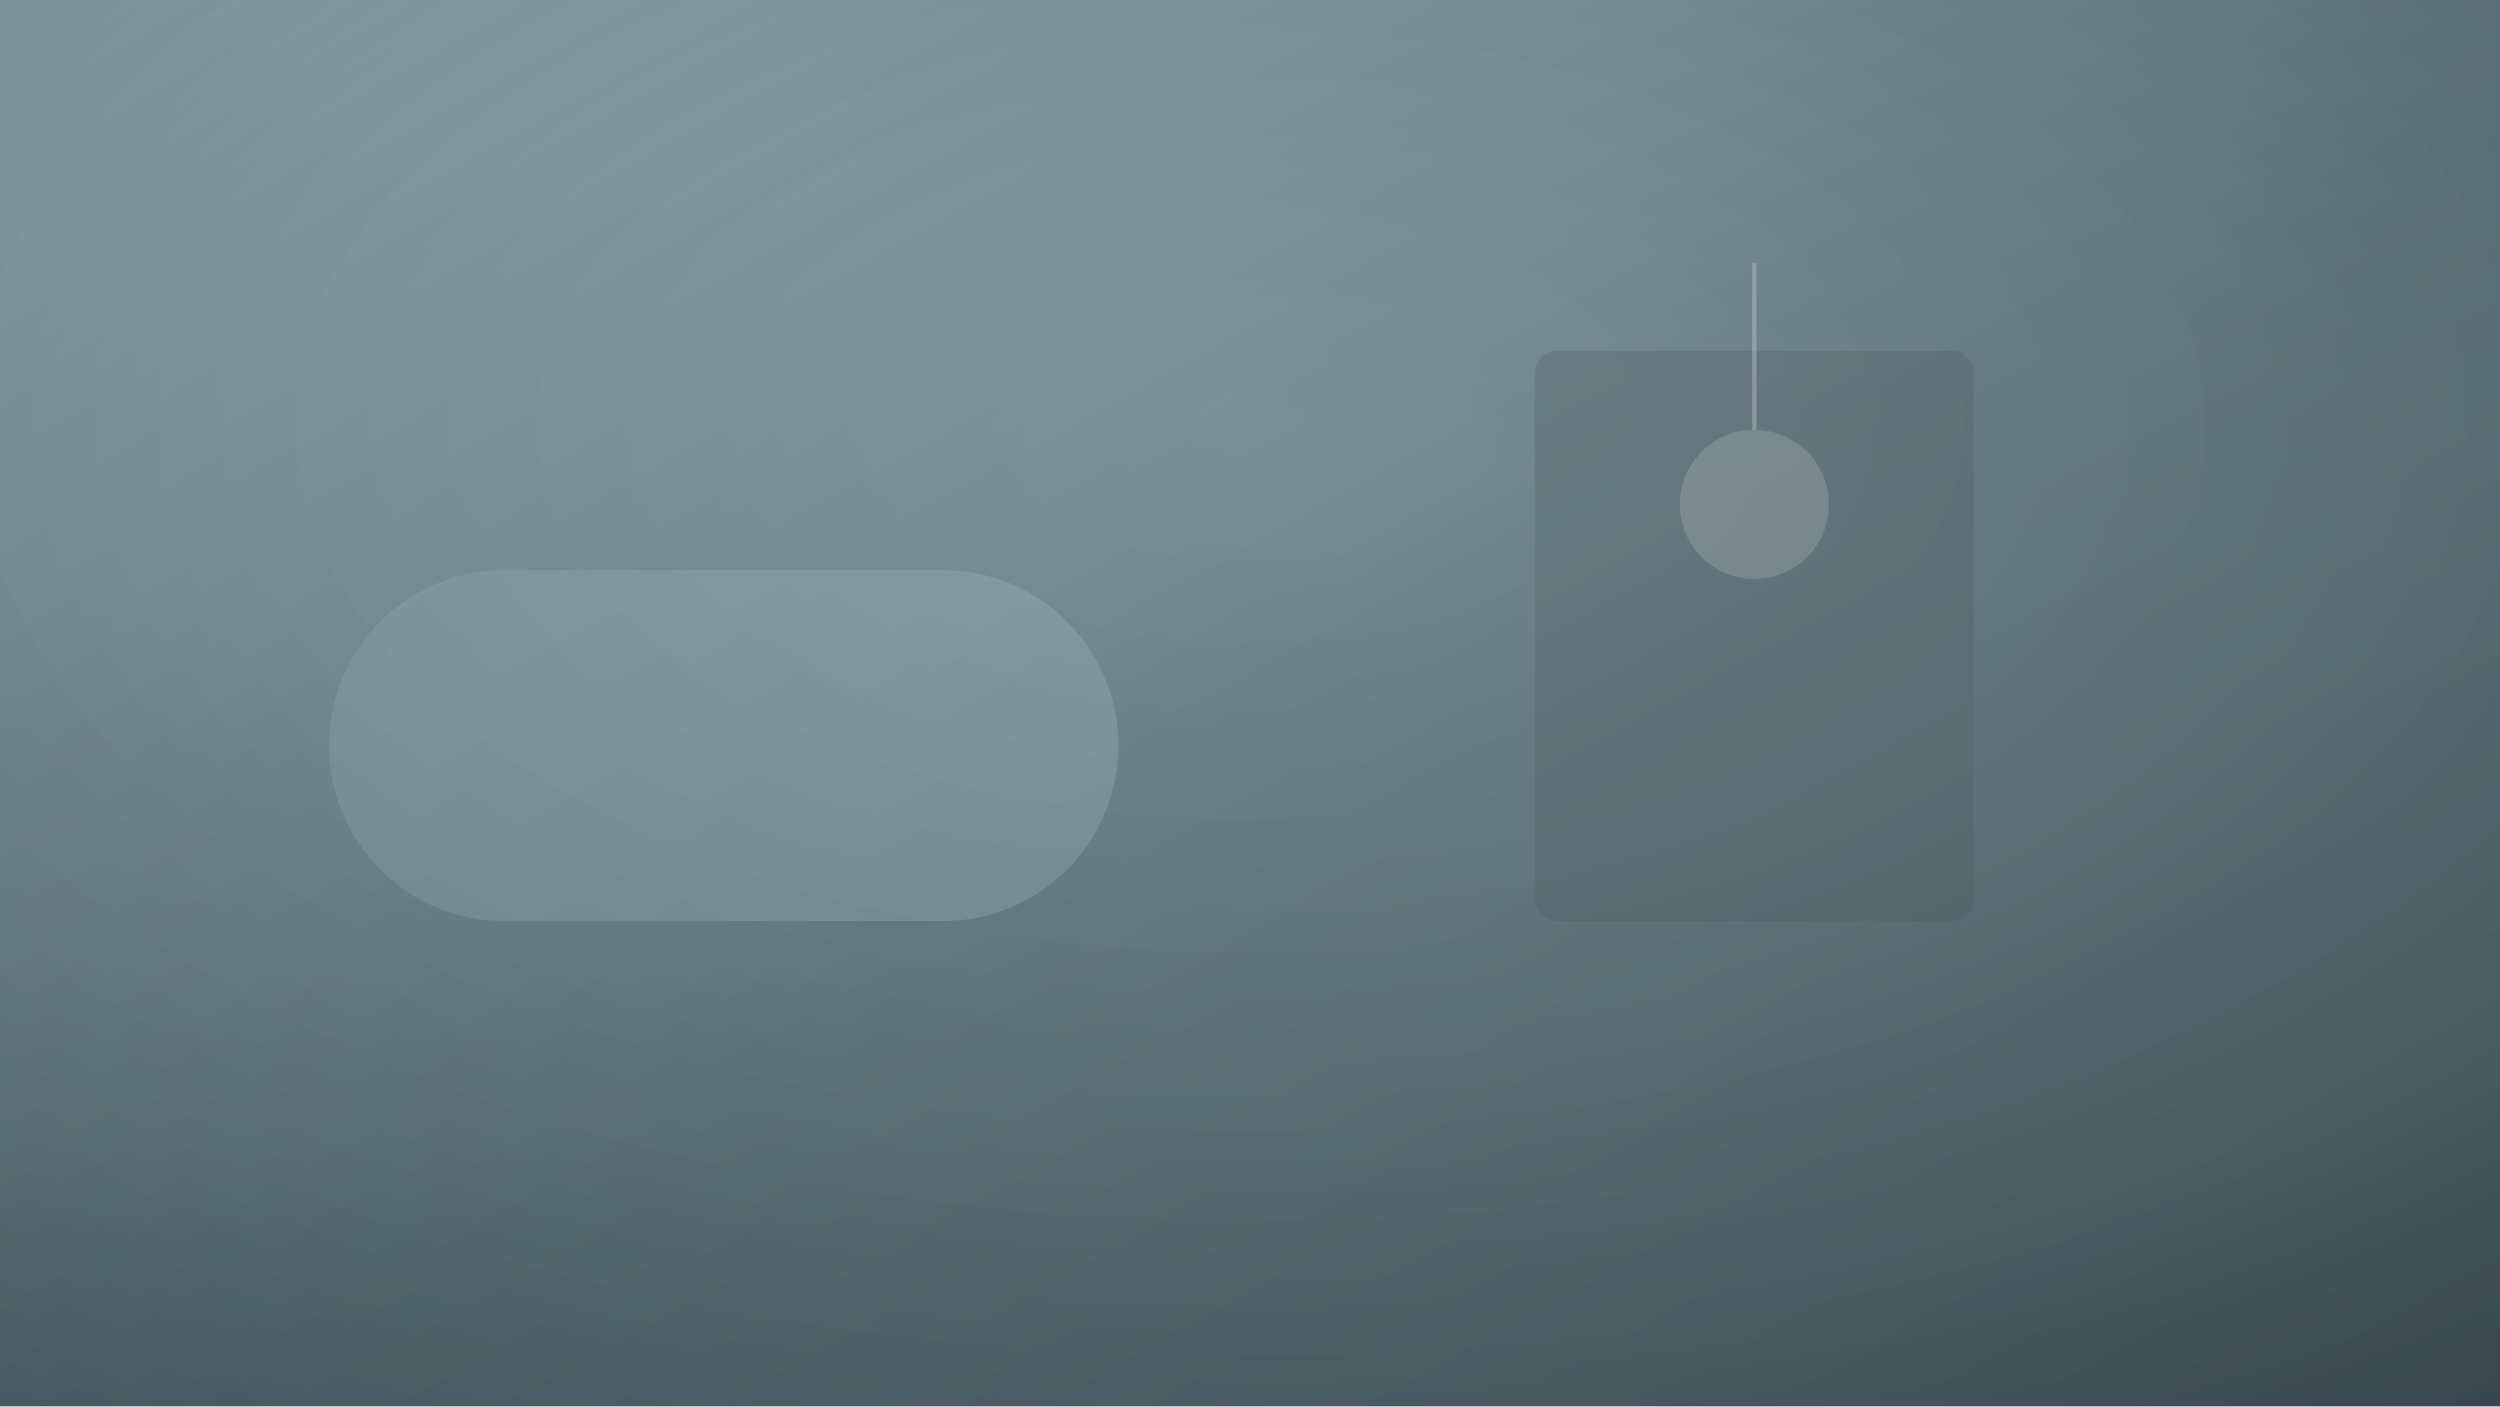
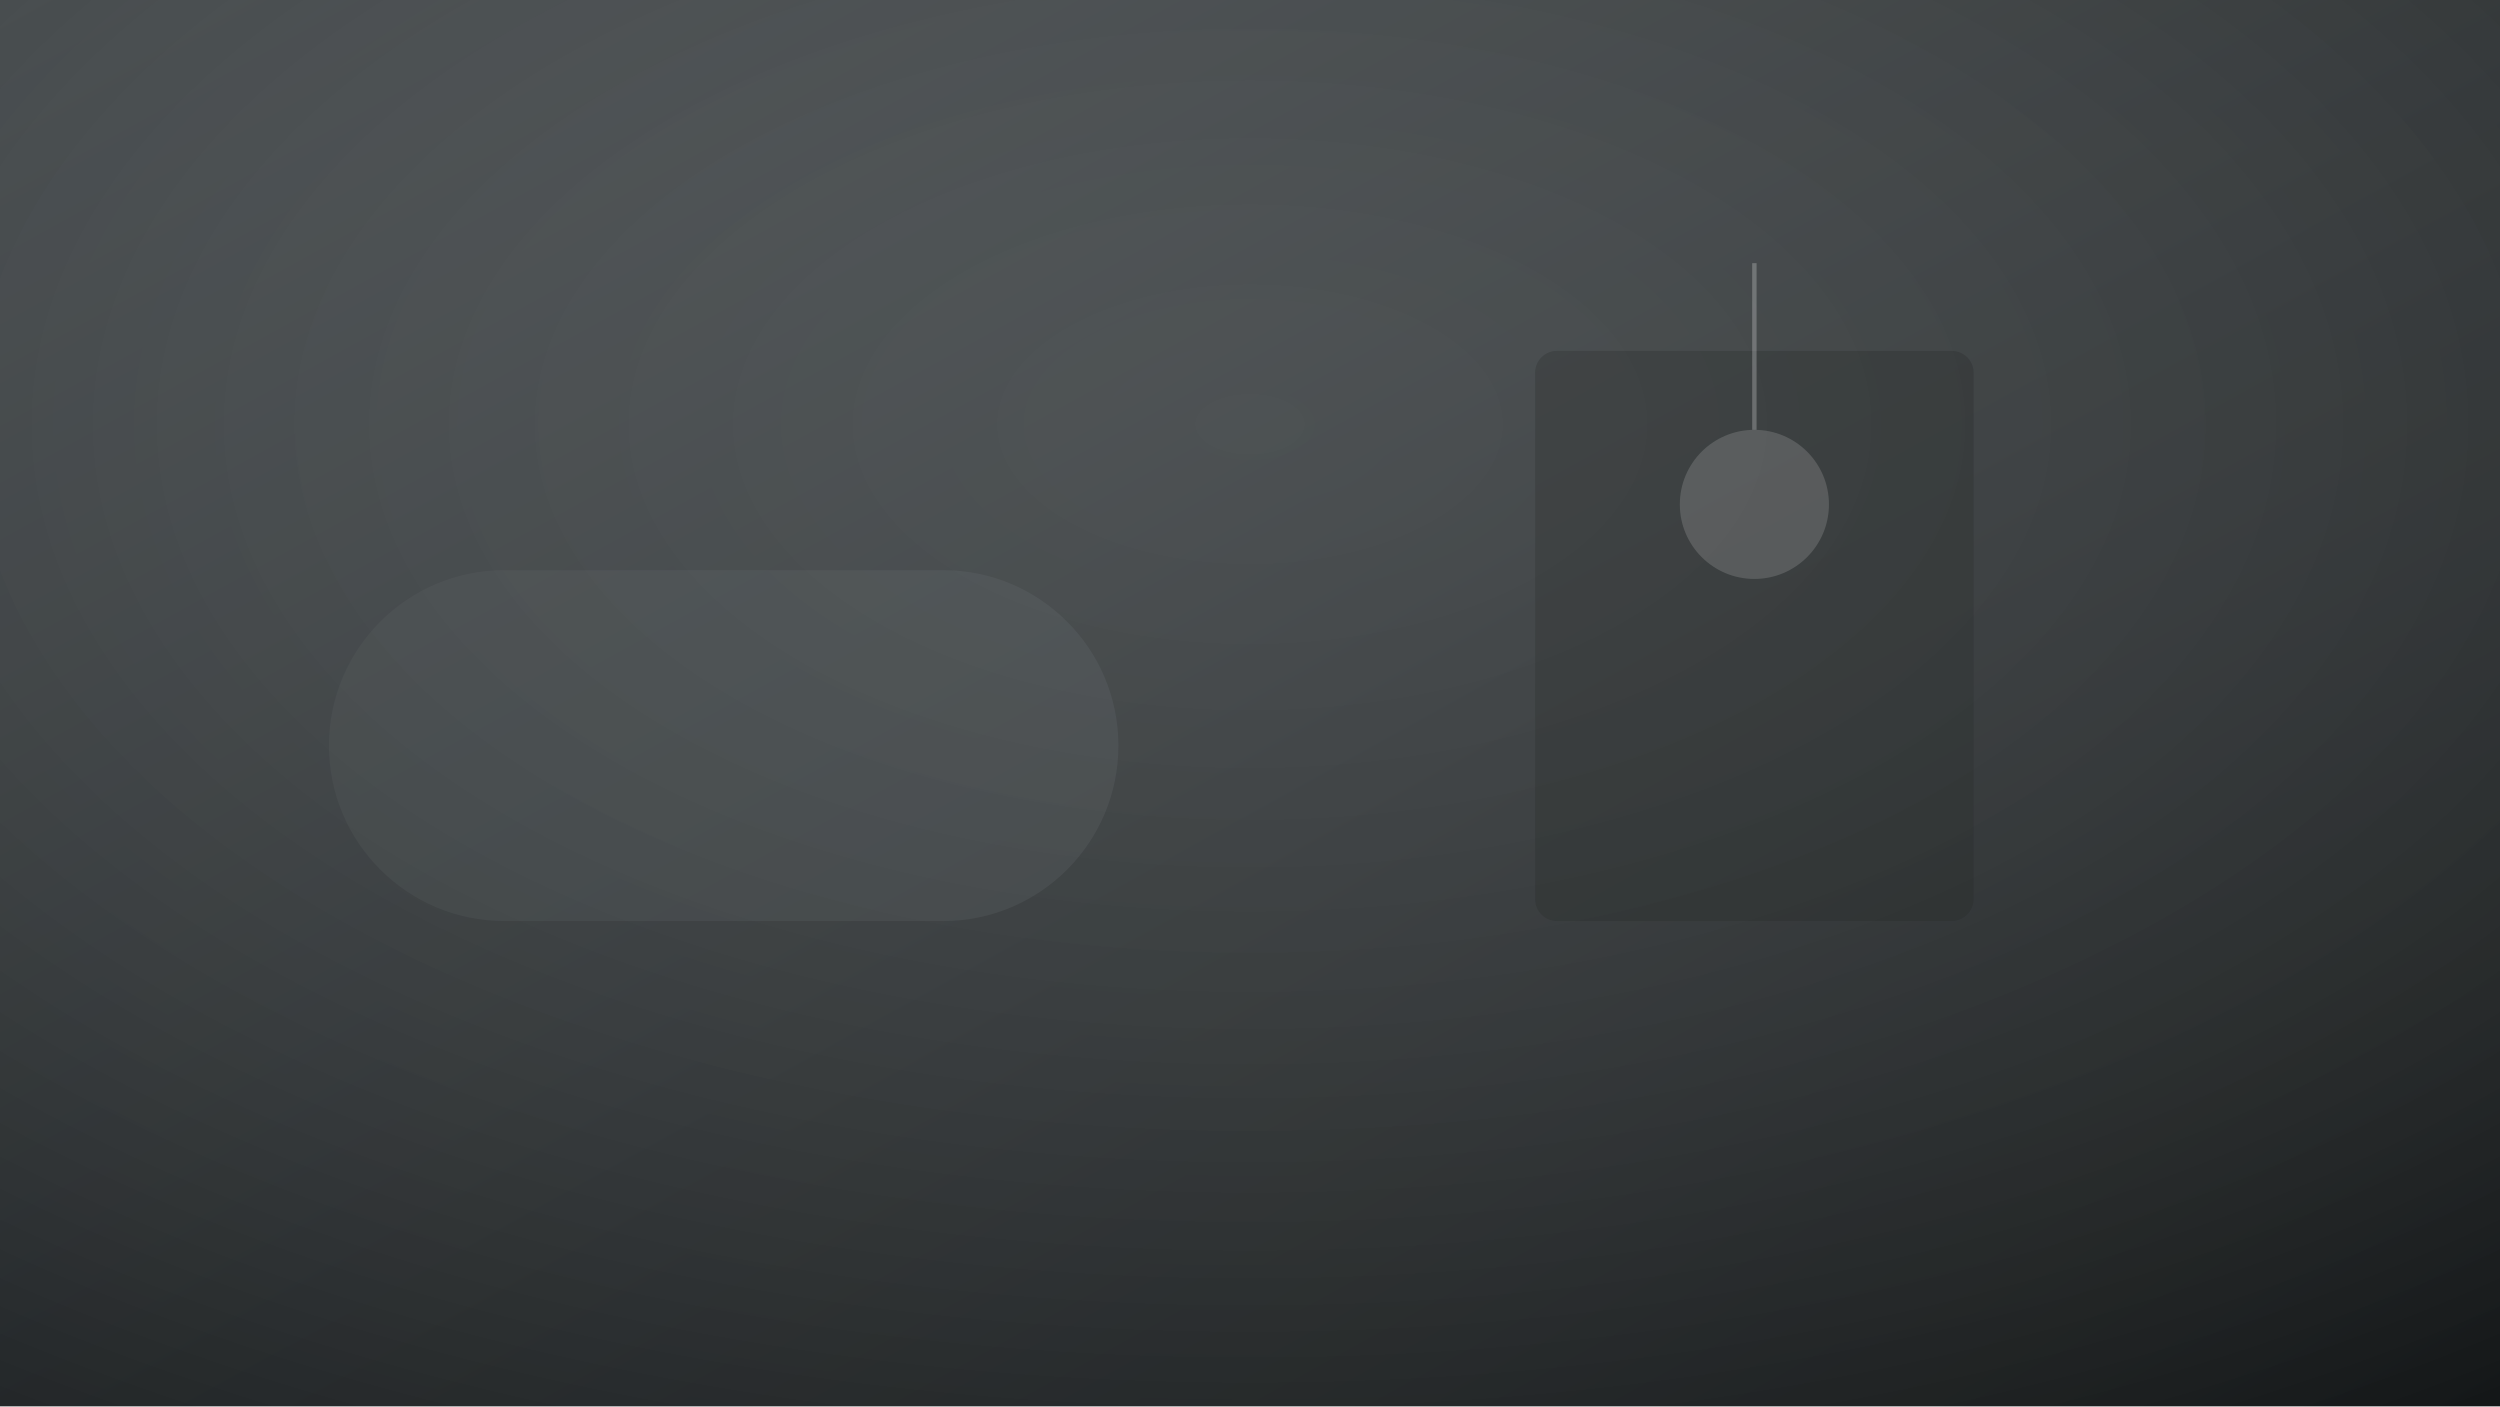
<svg xmlns="http://www.w3.org/2000/svg" viewBox="0 0 1600 900" width="1600" height="900" role="img" preserveAspectRatio="xMidYMid slice">
  <defs>
    <linearGradient id="gwater1600900bath" x1="0" y1="0" x2="1" y2="1">
-       <stop offset="0" stop-color="#87a2ac" />
-       <stop offset="0.55" stop-color="#566f78" />
-       <stop offset="1" stop-color="#455a62" />
+       <stop offset="0" stop-color="#43494c" />
+       <stop offset="0.55" stop-color="#292e30" />
+       <stop offset="1" stop-color="#171b1c" />
    </linearGradient>
    <radialGradient id="gwater1600900bathv" cx="0.5" cy="0.3" r="0.9">
      <stop offset="0" stop-color="#fff" stop-opacity="0.14" />
      <stop offset="1" stop-color="#000" stop-opacity="0.25" />
    </radialGradient>
  </defs>
  <rect width="1600" height="900" fill="url(#gwater1600900bath)" />
  <g transform="scale(1.403509) translate(0,0)">
-     <rect x="150" y="260" width="360" height="160" rx="80" fill="#87a2ac" opacity=".45" />
-     <rect x="700" y="160" width="200" height="260" rx="10" fill="#455a62" opacity=".5" />
+     <rect x="150" y="260" width="360" height="160" rx="80" fill="#43494c" opacity=".45" />
+     <rect x="700" y="160" width="200" height="260" rx="10" fill="#171b1c" opacity=".5" />
    <circle cx="800" cy="230" r="34" fill="#fff" fill-opacity=".16" />
    <line x1="800" y1="120" x2="800" y2="196" stroke="#fff" stroke-opacity=".25" stroke-width="2" />
  </g>
  <rect width="1600" height="900" fill="url(#gwater1600900bathv)" />
</svg>
